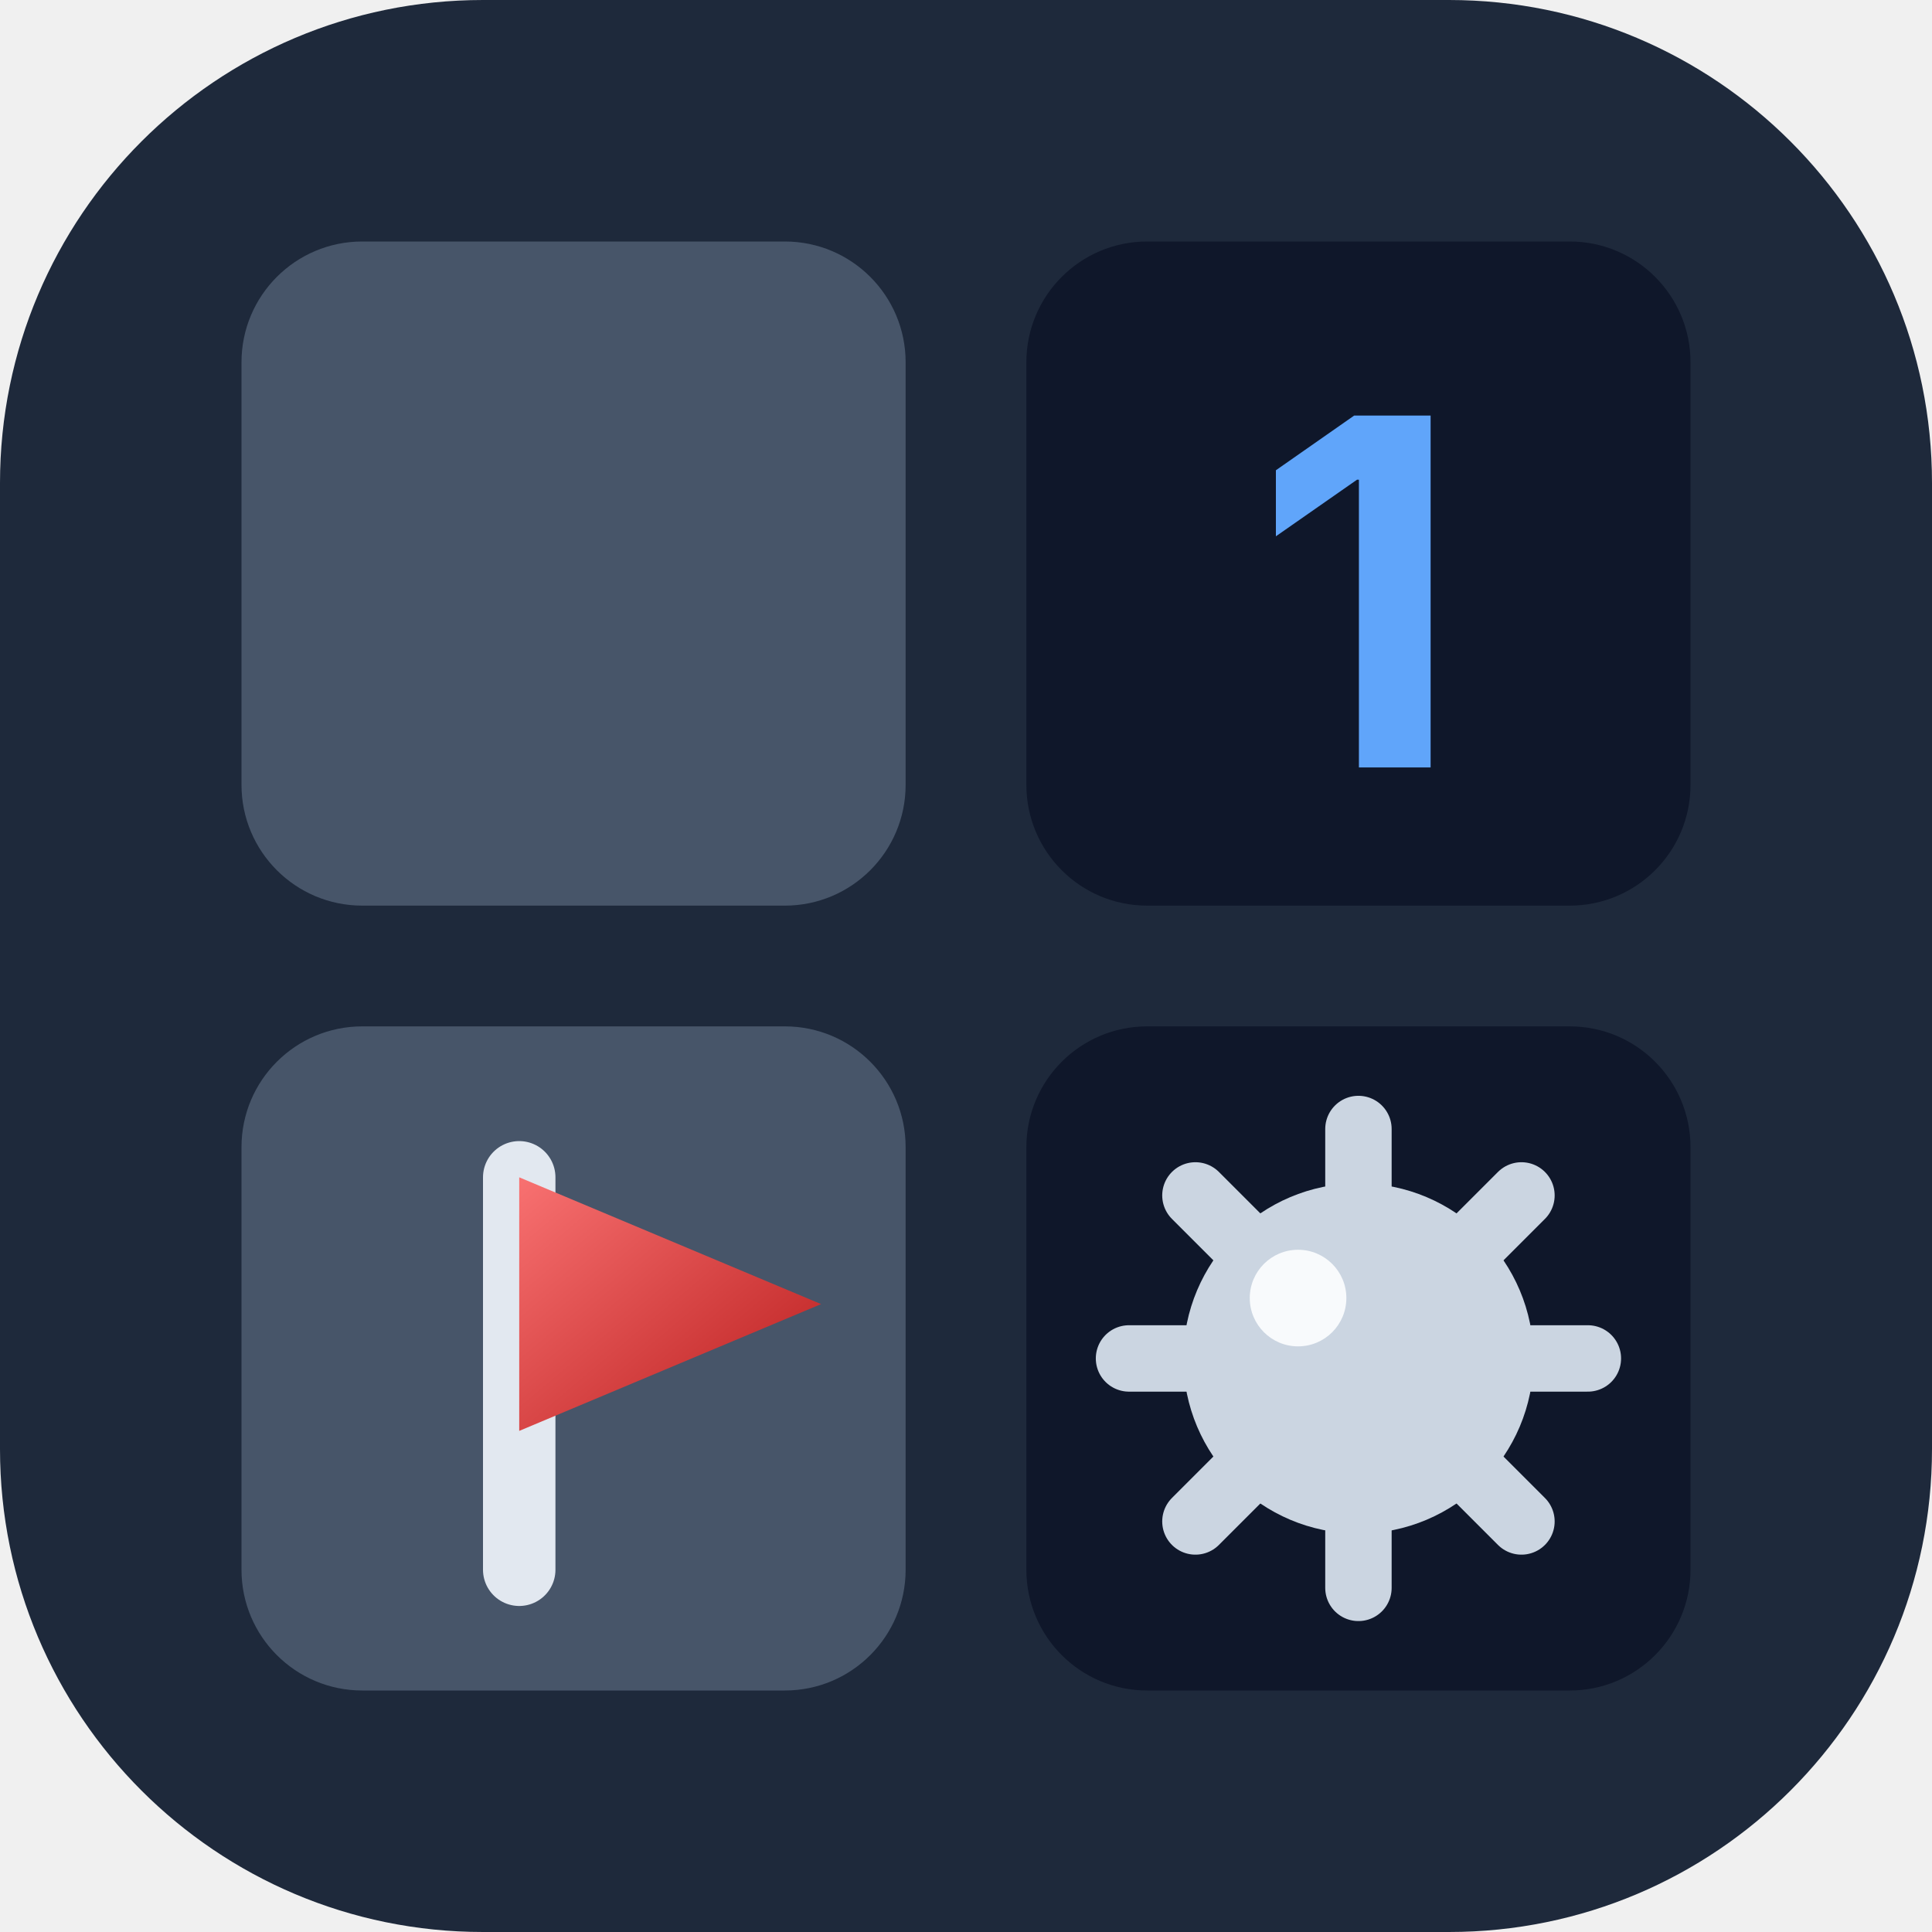
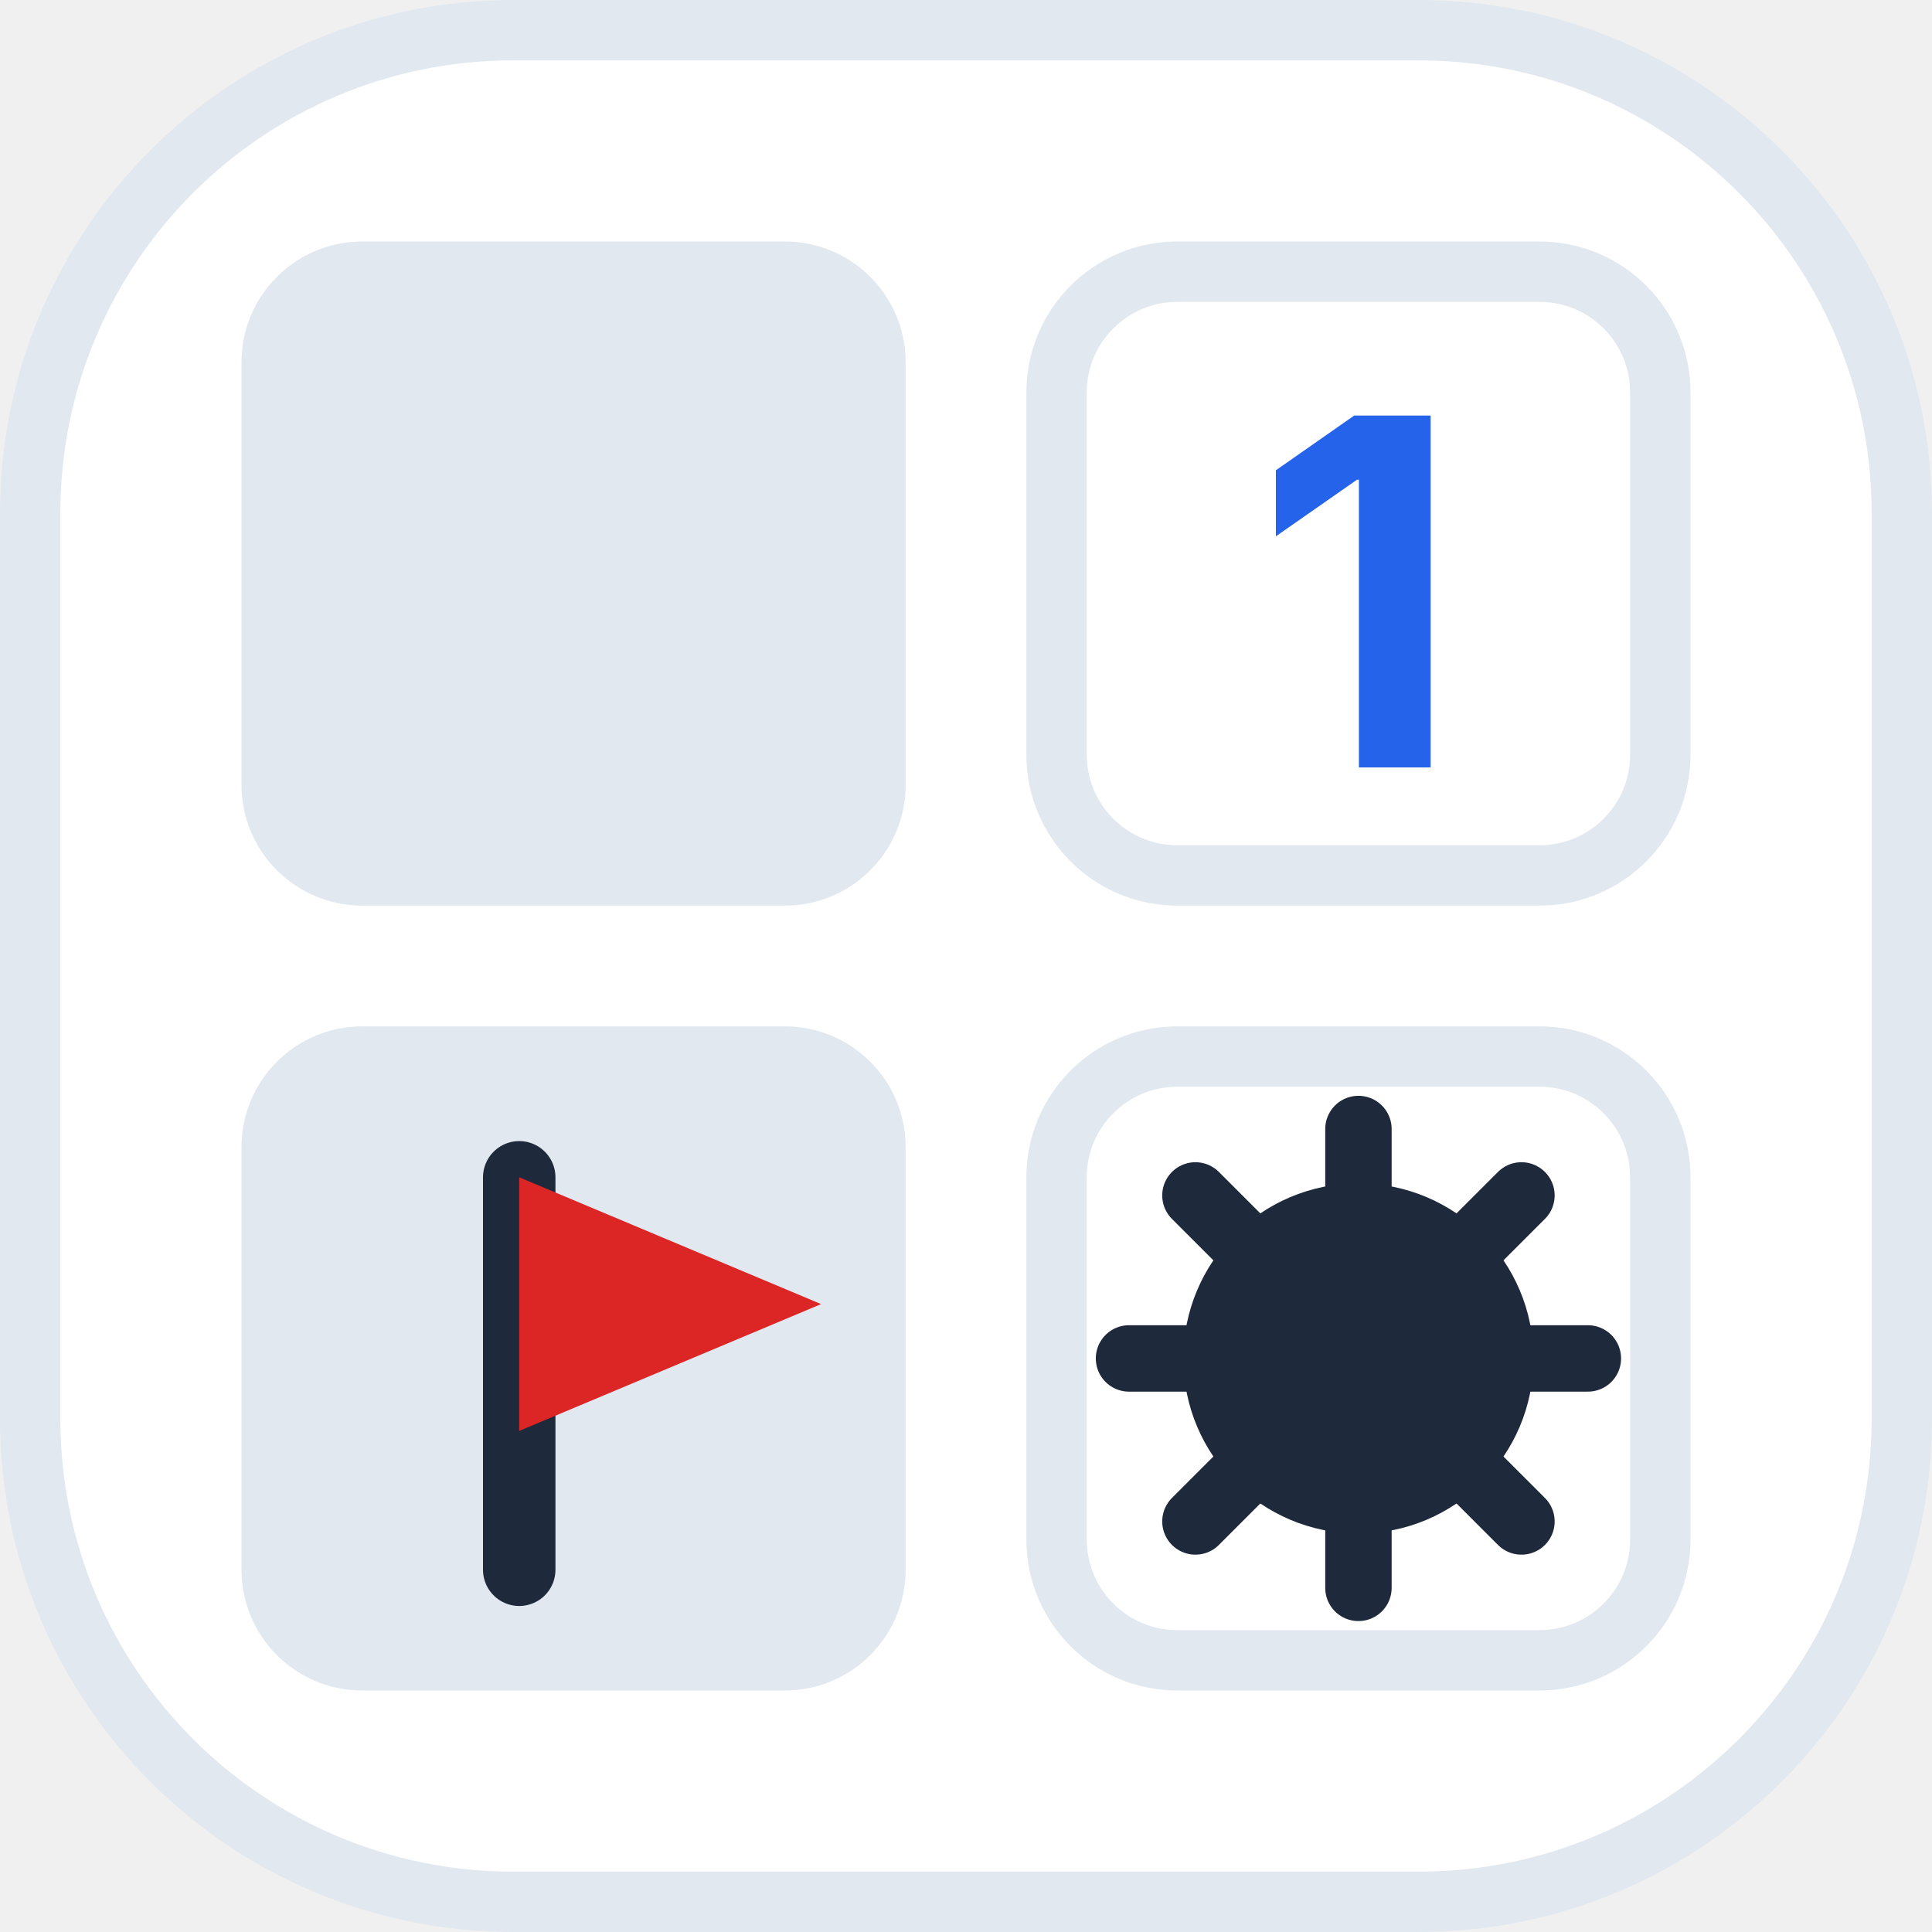
<svg xmlns="http://www.w3.org/2000/svg" viewBox="0 0 32 32" width="32" height="32">
-   <defs>
-     <linearGradient id="msFavGrad" x1="0%" y1="0%" x2="100%" y2="100%">
-       <stop offset="0%" stop-color="#F87171" />
-       <stop offset="100%" stop-color="#B91C1C" />
-     </linearGradient>
-   </defs>
-   <rect width="32" height="32" rx="8" fill="#1E293B" />
-   <rect x="4" y="4" width="11" height="11" rx="2" fill="#475569" />
-   <rect x="17" y="4" width="11" height="11" rx="2" fill="#0F172A" />
-   <text x="22.5" y="9.8" font-family="system-ui, -apple-system, 'Segoe UI', sans-serif" font-size="8" font-weight="700" fill="#60A5FA" text-anchor="middle" dominant-baseline="central">1</text>
-   <rect x="4" y="17" width="11" height="11" rx="2" fill="#475569" />
-   <path d="M8.6 19.5v6.5" stroke="#E2E8F0" stroke-width="1.2" stroke-linecap="round" />
-   <path d="M8.6 19.5l5 2.1-5 2.1z" fill="url(#msFavGrad)" />
-   <rect x="17" y="17" width="11" height="11" rx="2" fill="#0F172A" />
-   <g stroke="#CBD5E1" stroke-width="1.1" stroke-linecap="round">
+   <rect x="0.5" y="0.5" width="31" height="31" rx="8" fill="#FFFFFF" stroke="#E2E8F0" stroke-width="1" />
+   <rect x="4" y="4" width="11" height="11" rx="2" fill="#E2E8F0" />
+   <rect x="17.5" y="4.5" width="10" height="10" rx="2" fill="#FFFFFF" stroke="#E2E8F0" />
+   <text x="22.5" y="9.8" font-family="system-ui, -apple-system, 'Segoe UI', sans-serif" font-size="8" font-weight="700" fill="#2563EB" text-anchor="middle" dominant-baseline="central">1</text>
+   <rect x="4" y="17" width="11" height="11" rx="2" fill="#E2E8F0" />
+   <path d="M8.6 19.5v6.5" stroke="#1E293B" stroke-width="1.2" stroke-linecap="round" />
+   <path d="M8.6 19.5l5 2.1-5 2.1z" fill="#DC2626" />
+   <rect x="17.5" y="17.5" width="10" height="10" rx="2" fill="#FFFFFF" stroke="#E2E8F0" />
+   <g stroke="#1E293B" stroke-width="1.1" stroke-linecap="round">
    <path d="M22.5 18.7v7.6M18.7 22.5h7.6M19.8 19.8l5.4 5.4M25.2 19.8l-5.4 5.4" />
  </g>
-   <circle cx="22.5" cy="22.5" r="2.9" fill="#CBD5E1" />
-   <circle cx="21.5" cy="21.5" r="0.8" fill="#F8FAFC" />
+   <circle cx="22.5" cy="22.5" r="2.9" fill="#1E293B" />
</svg>
